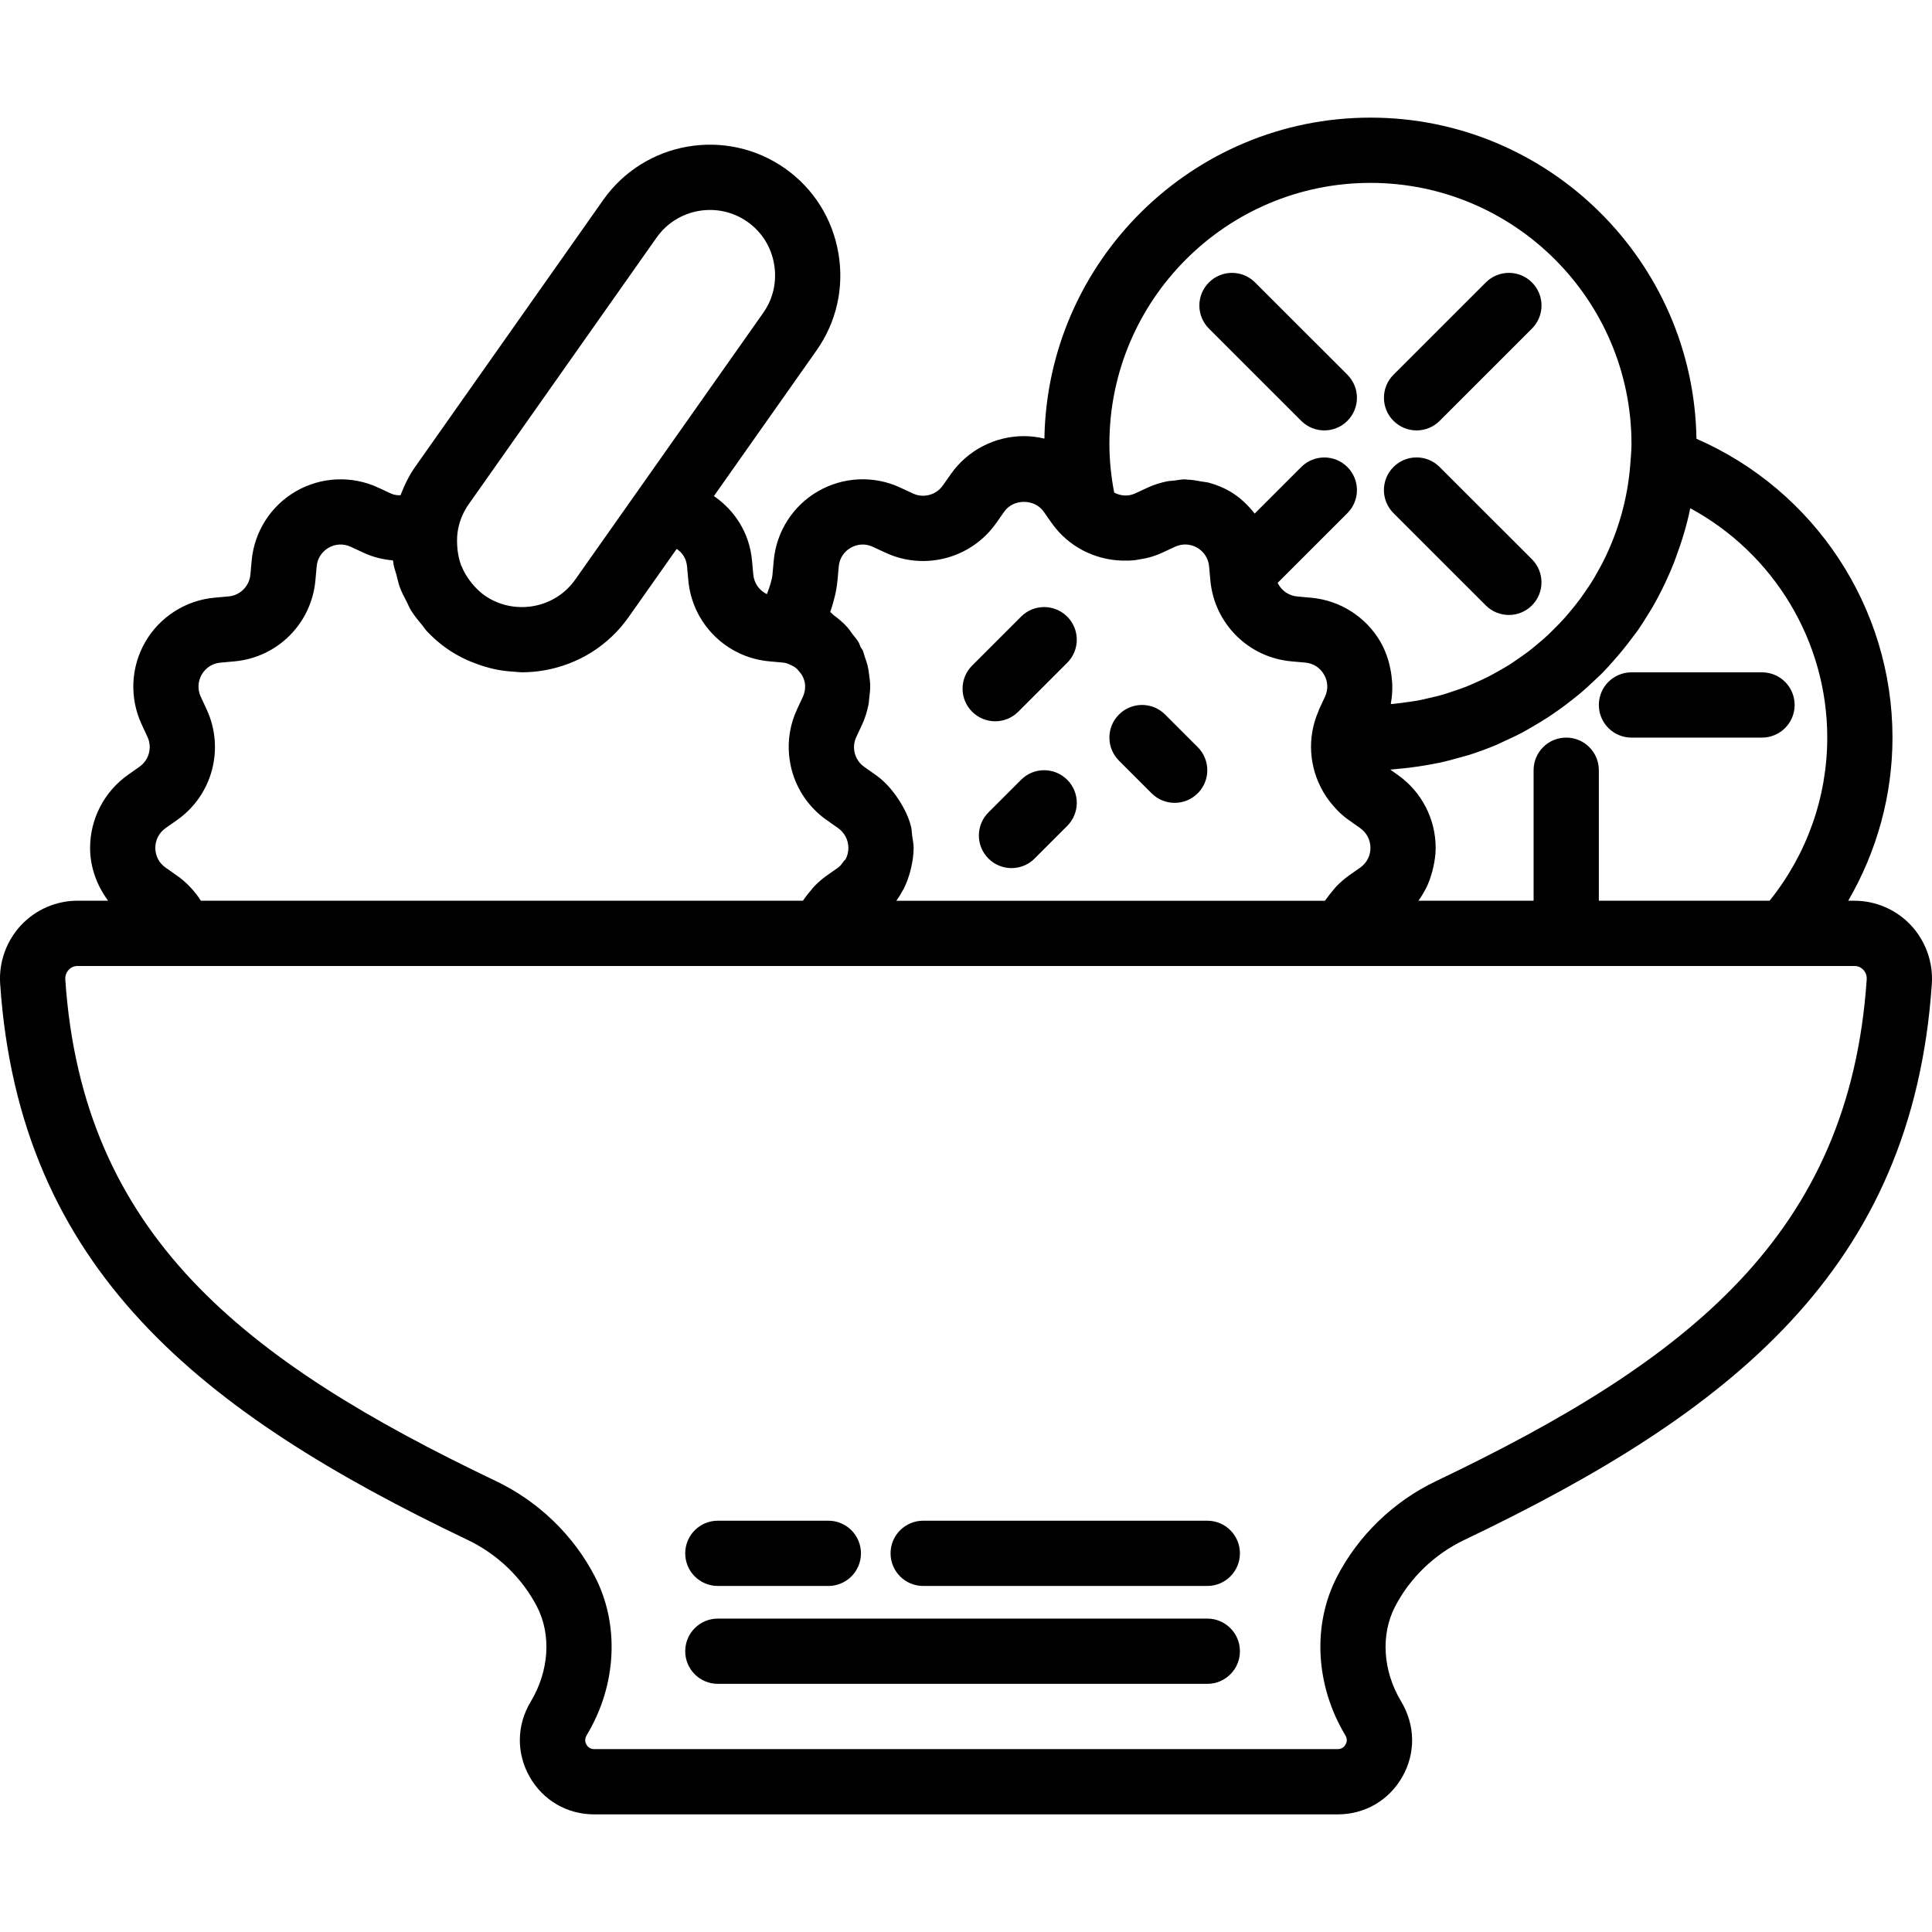
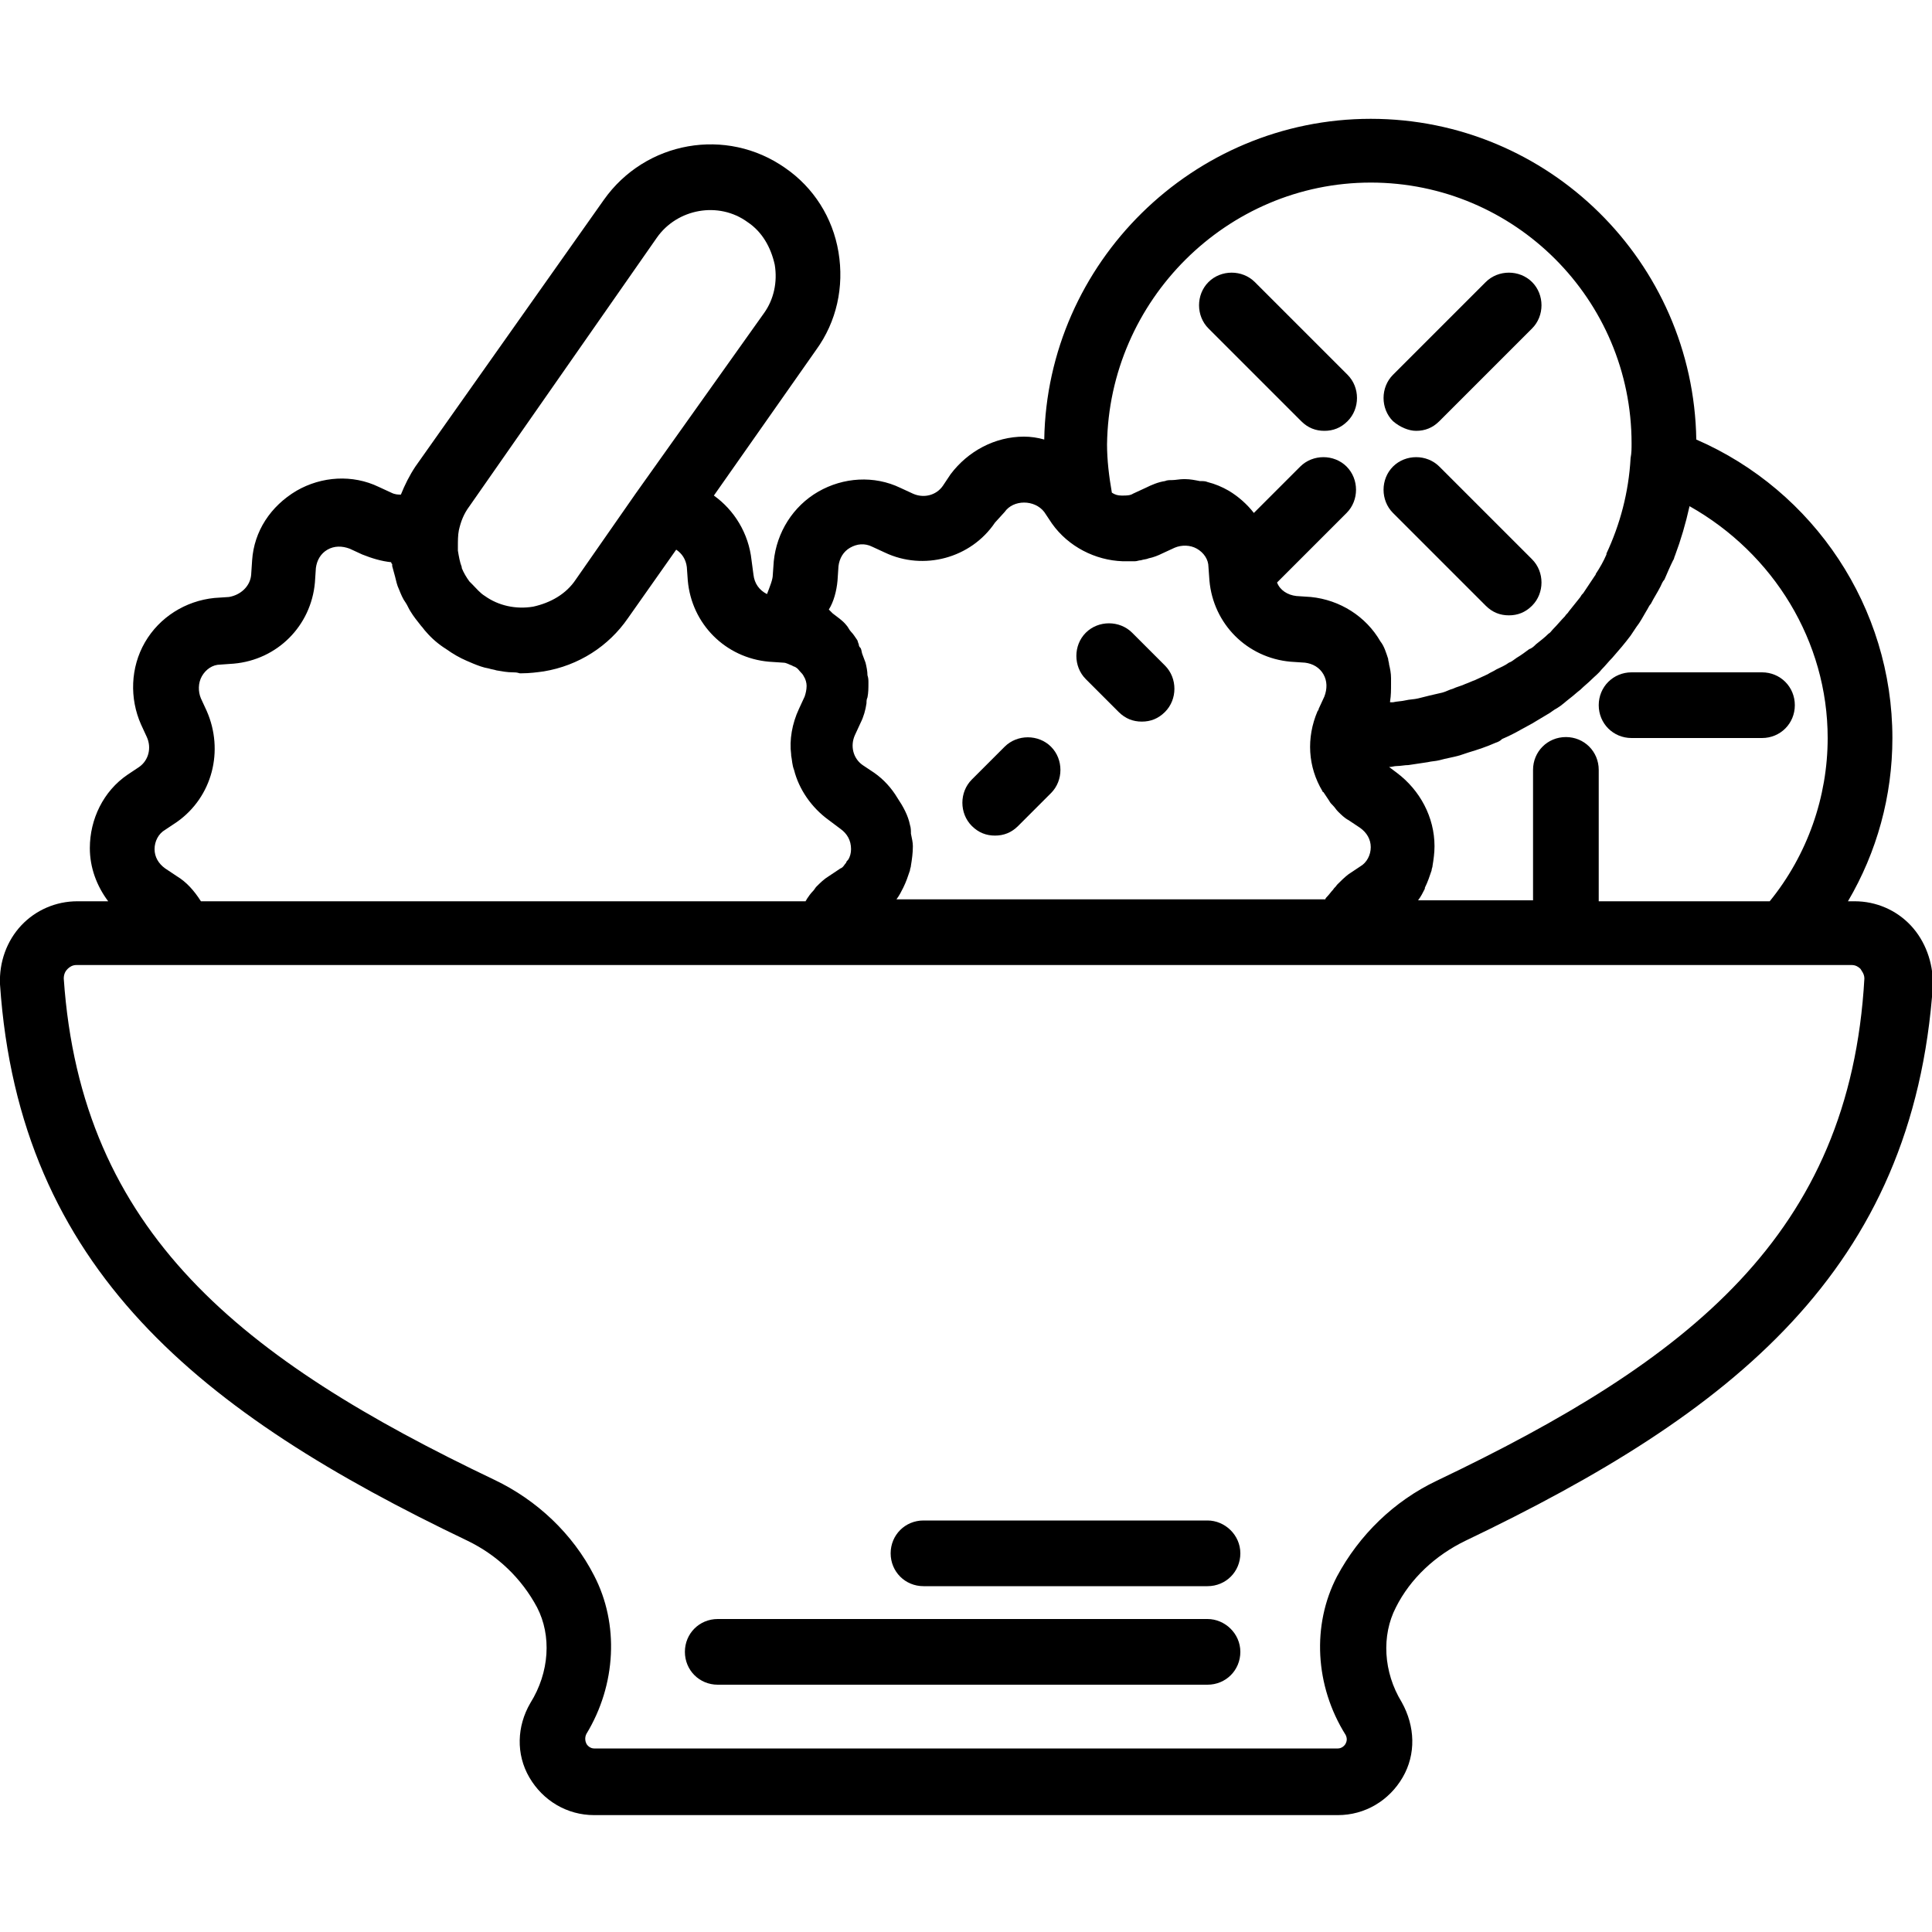
- <svg xmlns="http://www.w3.org/2000/svg" fill="#000000" height="200px" width="200px" version="1.1" id="Capa_1" viewBox="0 0 59.21 59.21" xml:space="preserve">
-   <g id="SVGRepo_bgCarrier" stroke-width="0" />
-   <g id="SVGRepo_tracerCarrier" stroke-linecap="round" stroke-linejoin="round" />
+ <svg xmlns="http://www.w3.org/2000/svg" version="1.1" id="Capa_1" x="0px" y="0px" viewBox="0 0 200 200" style="enable-background:new 0 0 200 200;" xml:space="preserve">
+   <g id="SVGRepo_bgCarrier">
+ </g>
+   <g id="SVGRepo_tracerCarrier">
+ </g>
  <g id="SVGRepo_iconCarrier">
    <g>
-       <path d="M58.565,28.357c-0.447-0.478-1.077-0.752-1.729-0.752h-0.194c0.879-1.513,1.357-3.231,1.357-5 c0-3.989-2.386-7.58-6.008-9.158C51.906,8.007,47.46,3.605,42,3.605c-5.459,0-9.904,4.399-9.992,9.837 c-0.204-0.048-0.414-0.076-0.628-0.076c-0.889,0-1.726,0.434-2.237,1.16l-0.249,0.354c-0.205,0.29-0.59,0.395-0.912,0.245 l-0.392-0.182c-0.807-0.376-1.748-0.332-2.519,0.112s-1.278,1.239-1.358,2.124l-0.039,0.431c-0.014,0.154-0.082,0.369-0.171,0.599 c-0.229-0.109-0.393-0.333-0.417-0.6l-0.039-0.429c-0.076-0.84-0.525-1.536-1.168-1.977l3.147-4.466 c0.613-0.871,0.851-1.932,0.667-2.986c-0.183-1.056-0.763-1.975-1.633-2.588c-1.804-1.27-4.304-0.838-5.574,0.966l-5.76,8.175 c-0.192,0.273-0.334,0.569-0.451,0.873c-0.093,0.004-0.192-0.005-0.294-0.052l-0.392-0.182c-0.807-0.374-1.75-0.331-2.519,0.113 c-0.77,0.444-1.277,1.238-1.357,2.123l-0.039,0.431c-0.032,0.355-0.313,0.636-0.668,0.668l-0.43,0.039 c-0.885,0.08-1.68,0.588-2.124,1.357c-0.445,0.771-0.487,1.712-0.113,2.521l0.181,0.39c0.15,0.324,0.047,0.708-0.245,0.913 l-0.353,0.249c-0.727,0.513-1.161,1.35-1.161,2.239c0,0.593,0.208,1.153,0.552,1.618H2.373c-0.652,0-1.282,0.274-1.729,0.752 c-0.451,0.482-0.684,1.138-0.639,1.797C0.597,38.9,6.161,43.292,14.334,47.195c0.912,0.436,1.665,1.16,2.122,2.042 c0.446,0.862,0.375,1.974-0.194,2.92c-0.429,0.712-0.441,1.569-0.032,2.293c0.409,0.724,1.149,1.155,1.98,1.155H41 c0.831,0,1.571-0.432,1.98-1.155c0.409-0.724,0.397-1.581-0.042-2.311c-0.559-0.929-0.629-2.04-0.184-2.901 c0.456-0.882,1.209-1.607,2.122-2.043c8.171-3.903,13.736-8.294,14.329-17.041C59.249,29.494,59.015,28.839,58.565,28.357z M56,22.605c0,1.82-0.625,3.579-1.768,5H49v-4c0-0.553-0.447-1-1-1s-1,0.447-1,1v4h-3.531c0.081-0.11,0.151-0.226,0.214-0.346 c0.003-0.005,0.007-0.01,0.01-0.015c0.088-0.17,0.151-0.352,0.202-0.537c0.013-0.046,0.024-0.092,0.034-0.14 c0.041-0.19,0.07-0.383,0.07-0.581c0-0.89-0.434-1.726-1.16-2.236l-0.23-0.163c0.08-0.005,0.157-0.018,0.236-0.024 c0.12-0.01,0.24-0.022,0.359-0.037c0.197-0.024,0.392-0.054,0.585-0.089c0.114-0.021,0.229-0.04,0.342-0.065 c0.208-0.045,0.413-0.101,0.616-0.159c0.091-0.026,0.183-0.047,0.273-0.076c0.285-0.091,0.564-0.192,0.837-0.307 c0.076-0.032,0.148-0.07,0.222-0.104c0.198-0.089,0.395-0.181,0.586-0.283c0.107-0.057,0.211-0.119,0.315-0.18 c0.153-0.089,0.305-0.179,0.453-0.276c0.11-0.072,0.218-0.146,0.325-0.222c0.135-0.096,0.268-0.196,0.398-0.298 c0.107-0.084,0.213-0.167,0.316-0.255c0.123-0.105,0.24-0.215,0.358-0.325c0.101-0.094,0.203-0.187,0.3-0.285 c0.111-0.113,0.214-0.233,0.319-0.351c0.199-0.223,0.387-0.454,0.566-0.695c0.063-0.085,0.13-0.167,0.191-0.255 c0.109-0.157,0.209-0.32,0.309-0.482c0.05-0.082,0.102-0.163,0.15-0.247c0.101-0.175,0.194-0.354,0.284-0.535 c0.035-0.072,0.07-0.143,0.104-0.216c0.093-0.199,0.18-0.4,0.26-0.606c0.017-0.044,0.033-0.09,0.049-0.134 c0.181-0.487,0.335-0.987,0.439-1.505C54.355,16.957,56,19.644,56,22.605z M42,5.605c4.411,0,8,3.589,8,8 c0,0.151-0.013,0.299-0.022,0.448c0,0-0.003,0.006-0.003,0.01c-0.059,1.051-0.321,2.044-0.745,2.945 c-0.004,0.009-0.008,0.018-0.012,0.027c-0.098,0.207-0.206,0.407-0.321,0.604c-0.014,0.024-0.027,0.048-0.041,0.072 c-0.107,0.179-0.223,0.353-0.344,0.522c-0.026,0.037-0.051,0.074-0.077,0.11c-0.113,0.154-0.234,0.302-0.358,0.447 c-0.039,0.046-0.077,0.093-0.117,0.138c-0.117,0.132-0.241,0.257-0.367,0.381c-0.052,0.052-0.103,0.104-0.157,0.155 c-0.12,0.112-0.246,0.217-0.373,0.322c-0.065,0.054-0.129,0.109-0.196,0.16c-0.123,0.094-0.25,0.182-0.378,0.27 c-0.077,0.053-0.153,0.107-0.233,0.157c-0.125,0.079-0.254,0.15-0.383,0.222c-0.088,0.049-0.176,0.1-0.266,0.146 c-0.126,0.064-0.256,0.121-0.385,0.178c-0.099,0.044-0.197,0.09-0.298,0.129c-0.127,0.05-0.257,0.093-0.387,0.136 c-0.109,0.037-0.216,0.075-0.327,0.107c-0.126,0.037-0.256,0.065-0.385,0.095c-0.119,0.028-0.237,0.058-0.358,0.081 c-0.125,0.023-0.252,0.038-0.378,0.056c-0.129,0.018-0.257,0.037-0.387,0.049c-0.025,0.002-0.051,0.002-0.077,0.004l0-0.001 c0.002-0.013,0.002-0.025,0.004-0.038c0.033-0.181,0.044-0.364,0.04-0.547c-0.001-0.059-0.008-0.116-0.013-0.175 c-0.012-0.144-0.036-0.285-0.07-0.425c-0.014-0.056-0.025-0.112-0.043-0.167c-0.059-0.188-0.132-0.373-0.233-0.547 c-0.445-0.77-1.239-1.277-2.124-1.357l-0.431-0.039c-0.265-0.024-0.489-0.187-0.599-0.417l2.137-2.136 c0.391-0.391,0.391-1.023,0-1.414s-1.023-0.391-1.414,0l-1.427,1.427c-0.211-0.267-0.459-0.507-0.761-0.682 c-0.202-0.117-0.417-0.202-0.637-0.263c-0.074-0.021-0.149-0.023-0.224-0.037c-0.15-0.029-0.298-0.056-0.45-0.059 c-0.019,0-0.038-0.008-0.057-0.008c-0.115,0-0.228,0.022-0.342,0.037c-0.071,0.009-0.142,0.009-0.212,0.023 c-0.204,0.042-0.404,0.104-0.597,0.193l-0.39,0.181c-0.1,0.046-0.206,0.064-0.313,0.06c-0.006,0-0.011-0.001-0.017-0.001 c-0.105-0.007-0.21-0.036-0.306-0.089C34.049,14.589,34,14.089,34,13.605C34,9.194,37.588,5.605,42,5.605z M25.666,17.791 l0.039-0.431c0.021-0.242,0.155-0.451,0.366-0.572c0.21-0.121,0.458-0.134,0.678-0.03l0.394,0.183 c1.199,0.554,2.625,0.171,3.386-0.908l0.249-0.354c0.281-0.399,0.927-0.396,1.206-0.001l0.249,0.354 c0.51,0.723,1.318,1.124,2.157,1.149c0.01,0,0.019,0,0.029,0c0.121,0.002,0.243,0,0.364-0.014c0.057-0.006,0.113-0.019,0.17-0.029 c0.082-0.015,0.163-0.026,0.244-0.048c0.144-0.039,0.286-0.088,0.424-0.152l0.391-0.182c0.221-0.102,0.469-0.091,0.678,0.03 c0.21,0.122,0.344,0.33,0.365,0.573l0.039,0.429c0.12,1.318,1.163,2.362,2.48,2.48l0.43,0.039c0.243,0.021,0.452,0.155,0.573,0.366 c0.122,0.21,0.133,0.458,0.031,0.677l-0.184,0.396c-0.008,0.018-0.011,0.034-0.018,0.052c-0.356,0.816-0.282,1.723,0.14,2.457 c0.006,0.01,0.012,0.021,0.018,0.031c0.054,0.091,0.111,0.178,0.176,0.263c0.035,0.047,0.074,0.09,0.112,0.135 c0.049,0.056,0.096,0.114,0.15,0.166c0.102,0.101,0.211,0.196,0.331,0.28l0.355,0.251C41.886,25.523,42,25.743,42,25.986 s-0.114,0.462-0.312,0.602l-0.356,0.25c-0.003,0.002-0.005,0.005-0.009,0.008c-0.13,0.093-0.249,0.198-0.36,0.312 c-0.044,0.045-0.082,0.096-0.123,0.144c-0.06,0.071-0.119,0.143-0.171,0.22c-0.02,0.029-0.046,0.054-0.065,0.084H27.469 c0.081-0.11,0.151-0.227,0.215-0.347c0.003-0.005,0.006-0.009,0.009-0.014c0.088-0.171,0.152-0.353,0.203-0.539 c0.013-0.046,0.023-0.091,0.033-0.137c0.042-0.189,0.07-0.382,0.071-0.579l0-0.002l0,0l0,0c0-0.128-0.028-0.25-0.045-0.375 c-0.013-0.092-0.011-0.187-0.034-0.277c-0.073-0.298-0.212-0.571-0.378-0.827c-0.188-0.289-0.415-0.554-0.704-0.758l-0.354-0.25 c-0.291-0.205-0.393-0.588-0.244-0.91l0.183-0.393c0.089-0.192,0.15-0.393,0.192-0.597c0.013-0.061,0.013-0.122,0.021-0.183 c0.02-0.144,0.035-0.287,0.032-0.431c-0.002-0.075-0.014-0.149-0.022-0.224c-0.014-0.129-0.031-0.257-0.063-0.383 c-0.021-0.082-0.049-0.16-0.077-0.24c-0.024-0.066-0.036-0.135-0.064-0.2c-0.017-0.039-0.047-0.068-0.066-0.105 c-0.025-0.051-0.038-0.106-0.066-0.156c-0.053-0.091-0.125-0.166-0.188-0.25c-0.052-0.07-0.098-0.143-0.156-0.208 c-0.121-0.135-0.259-0.25-0.403-0.357c-0.043-0.032-0.075-0.077-0.12-0.106C25.548,18.454,25.636,18.12,25.666,17.791z M20.122,7.282c0.635-0.902,1.886-1.118,2.787-0.483c0.434,0.306,0.724,0.766,0.815,1.294c0.091,0.529-0.026,1.06-0.332,1.493 l-3.901,5.536c0,0-0.001,0-0.001,0.001l-1.859,2.637c-0.306,0.435-0.765,0.725-1.293,0.816c-0.527,0.088-1.059-0.026-1.493-0.333 c-0.002-0.001-0.003-0.003-0.005-0.004c-0.143-0.101-0.263-0.224-0.372-0.354c-0.028-0.033-0.054-0.068-0.08-0.103 c-0.095-0.131-0.177-0.27-0.238-0.419c-0.004-0.01-0.01-0.018-0.014-0.028c-0.061-0.158-0.095-0.325-0.115-0.495 c-0.005-0.043-0.007-0.086-0.01-0.129c-0.009-0.17-0.004-0.343,0.032-0.516c0.055-0.262,0.16-0.513,0.318-0.737L20.122,7.282z M5.427,26.837l-0.354-0.249c-0.199-0.14-0.313-0.359-0.313-0.603s0.114-0.463,0.313-0.604l0.352-0.248 c1.083-0.761,1.465-2.186,0.909-3.39l-0.181-0.39c-0.103-0.221-0.091-0.469,0.03-0.68c0.122-0.21,0.33-0.344,0.573-0.365 l0.429-0.039c1.318-0.118,2.361-1.161,2.481-2.479l0.039-0.431c0.021-0.242,0.155-0.45,0.365-0.572 c0.209-0.121,0.458-0.132,0.678-0.03l0.394,0.183c0.286,0.132,0.589,0.209,0.897,0.233c0.003,0.021,0.012,0.042,0.016,0.063 c0.003,0.018,0.001,0.036,0.004,0.053c0.02,0.114,0.062,0.219,0.091,0.33c0.034,0.129,0.06,0.26,0.106,0.386 c0.055,0.148,0.131,0.285,0.202,0.425c0.048,0.094,0.085,0.191,0.141,0.281c0.098,0.159,0.218,0.303,0.338,0.447 c0.051,0.061,0.091,0.128,0.145,0.186c0.184,0.195,0.387,0.375,0.611,0.532c0.197,0.139,0.407,0.253,0.621,0.353 c0.068,0.031,0.137,0.056,0.207,0.083c0.153,0.061,0.308,0.113,0.467,0.154c0.08,0.021,0.159,0.041,0.241,0.056 c0.169,0.033,0.34,0.052,0.513,0.063c0.065,0.004,0.128,0.014,0.193,0.015c0.017,0,0.033,0.004,0.05,0.004 c0.231,0,0.463-0.02,0.695-0.06c1.055-0.184,1.974-0.764,2.587-1.634l1.471-2.088c0.167,0.111,0.296,0.291,0.318,0.537l0.039,0.429 c0.12,1.318,1.163,2.361,2.48,2.48l0.43,0.039c0.094,0.008,0.176,0.047,0.256,0.086c0.039,0.02,0.078,0.038,0.113,0.065 c0.054,0.04,0.098,0.092,0.139,0.146c0.026,0.034,0.055,0.065,0.075,0.104c0.048,0.094,0.082,0.193,0.087,0.295 c0,0.004-0.001,0.01-0.001,0.014c0.004,0.112-0.017,0.226-0.066,0.332l-0.183,0.393c-0.209,0.451-0.285,0.933-0.242,1.4 c0.001,0.006,0.003,0.012,0.003,0.019c0.015,0.149,0.04,0.296,0.079,0.441c0.161,0.602,0.527,1.148,1.067,1.528l0.243,0.171 l0.111,0.078C25.886,25.524,26,25.743,26,25.986c0,0.122-0.028,0.237-0.082,0.34c-0.015,0.03-0.047,0.048-0.067,0.076 c-0.048,0.068-0.094,0.137-0.165,0.187l-0.013,0.009l-0.342,0.24c-0.137,0.097-0.263,0.209-0.379,0.329 c-0.036,0.037-0.065,0.079-0.098,0.117c-0.076,0.088-0.149,0.178-0.214,0.275c-0.011,0.016-0.026,0.03-0.036,0.046H6.156 C5.965,27.305,5.718,27.042,5.427,26.837z M44.014,45.39c-1.303,0.622-2.381,1.662-3.037,2.929 c-0.763,1.474-0.668,3.333,0.257,4.869c0.068,0.114,0.04,0.214,0.003,0.277c-0.036,0.063-0.106,0.14-0.239,0.14H18.21 c-0.132,0-0.203-0.076-0.239-0.14c-0.036-0.063-0.065-0.163,0.014-0.295c0.915-1.519,1.01-3.378,0.247-4.853 c-0.655-1.267-1.734-2.307-3.036-2.928C7.441,41.687,2.529,37.824,2.001,30.019c-0.01-0.149,0.062-0.25,0.105-0.297 c0.05-0.054,0.137-0.117,0.268-0.117h3.146h19.722h16h0.063h13.389h2.143c0.13,0,0.217,0.063,0.268,0.117 c0.043,0.047,0.115,0.147,0.104,0.297C56.68,37.824,51.768,41.687,44.014,45.39z" />
-       <path d="M37,46.605h-8.707c-0.552,0-1,0.447-1,1s0.448,1,1,1H37c0.552,0,1-0.447,1-1S37.552,46.605,37,46.605z" />
-       <path d="M22,48.605h3.386c0.552,0,1-0.447,1-1s-0.448-1-1-1H22c-0.552,0-1,0.447-1,1S21.447,48.605,22,48.605z" />
-       <path d="M37,49.605H22c-0.552,0-1,0.447-1,1s0.448,1,1,1h15c0.552,0,1-0.447,1-1S37.552,49.605,37,49.605z" />
-       <path d="M39.879,12.898c0.195,0.195,0.451,0.293,0.707,0.293s0.512-0.098,0.707-0.293c0.391-0.391,0.391-1.023,0-1.414 l-2.829-2.828c-0.391-0.391-1.023-0.391-1.414,0s-0.391,1.023,0,1.414L39.879,12.898z" />
-       <path d="M45.535,18.554c0.195,0.195,0.451,0.293,0.707,0.293s0.512-0.098,0.707-0.293c0.391-0.391,0.39-1.023,0-1.414l-2.829-2.828 c-0.391-0.391-1.023-0.391-1.414,0s-0.391,1.023,0,1.414L45.535,18.554z" />
-       <path d="M43.414,13.191c0.256,0,0.512-0.098,0.707-0.293l2.829-2.828c0.39-0.391,0.391-1.023,0-1.414 c-0.391-0.391-1.023-0.391-1.414,0l-2.829,2.828c-0.391,0.391-0.391,1.023,0,1.414C42.902,13.093,43.158,13.191,43.414,13.191z" />
-       <path d="M49,21.605c0,0.553,0.447,1,1,1h4c0.553,0,1-0.447,1-1s-0.447-1-1-1h-4C49.447,20.605,49,21.052,49,21.605z" />
-       <path d="M30.5,22.105c0.256,0,0.512-0.098,0.707-0.293l1.5-1.5c0.391-0.391,0.391-1.023,0-1.414s-1.023-0.391-1.414,0l-1.5,1.5 c-0.391,0.391-0.391,1.023,0,1.414C29.988,22.007,30.244,22.105,30.5,22.105z" />
-       <path d="M35.293,24.312c0.195,0.195,0.451,0.293,0.707,0.293s0.512-0.098,0.707-0.293c0.391-0.391,0.391-1.023,0-1.414l-1-1 c-0.391-0.391-1.023-0.391-1.414,0s-0.391,1.023,0,1.414L35.293,24.312z" />
-       <path d="M31.293,23.898l-1,1c-0.391,0.391-0.391,1.023,0,1.414c0.195,0.195,0.451,0.293,0.707,0.293s0.512-0.098,0.707-0.293l1-1 c0.391-0.391,0.391-1.023,0-1.414S31.683,23.507,31.293,23.898z" />
+       <path d="M197.8,95.8c-1.5-1.6-3.6-2.5-5.8-2.5h-0.7c3-5.1,4.6-10.9,4.6-16.9c0-13.5-8.1-25.6-20.3-30.9    c-0.3-18.4-15.3-33.2-33.7-33.2c-18.4,0-33.5,14.9-33.8,33.2c-0.7-0.2-1.4-0.3-2.1-0.3c-3,0-5.8,1.5-7.6,3.9l-0.8,1.2    c-0.7,1-2,1.3-3.1,0.8l-1.3-0.6c-2.7-1.3-5.9-1.1-8.5,0.4c-2.6,1.5-4.3,4.2-4.6,7.2L80,59.5c0,0.5-0.3,1.2-0.6,2    c-0.8-0.4-1.3-1.1-1.4-2L77.8,58c-0.3-2.8-1.8-5.2-3.9-6.7l10.6-15.1c2.1-2.9,2.9-6.5,2.3-10.1c-0.6-3.6-2.6-6.7-5.5-8.7    c-6.1-4.3-14.5-2.8-18.8,3.3L43,48.3c-0.6,0.9-1.1,1.9-1.5,2.9c-0.3,0-0.6,0-1-0.2l-1.3-0.6c-2.7-1.3-5.9-1.1-8.5,0.4    C28,52.4,26.3,55,26.1,58l-0.1,1.5c-0.1,1.2-1.1,2.1-2.3,2.3l-1.5,0.1c-3,0.3-5.7,2-7.2,4.6c-1.5,2.6-1.6,5.8-0.4,8.5l0.6,1.3    c0.5,1.1,0.2,2.4-0.8,3.1l-1.2,0.8c-2.5,1.7-3.9,4.6-3.9,7.6c0,2,0.7,3.9,1.9,5.5H8c-2.2,0-4.3,0.9-5.8,2.5    c-1.5,1.6-2.3,3.8-2.2,6.1c2,29.5,20.8,44.4,48.4,57.6c3.1,1.5,5.6,3.9,7.2,6.9c1.5,2.9,1.3,6.7-0.7,9.9c-1.4,2.4-1.5,5.3-0.1,7.7    c1.4,2.4,3.9,3.9,6.7,3.9h77c2.8,0,5.3-1.5,6.7-3.9c1.4-2.4,1.3-5.3-0.1-7.8c-1.9-3.1-2.1-6.9-0.6-9.8c1.5-3,4.1-5.4,7.2-6.9    c27.6-13.2,46.4-28,48.4-57.6C200.1,99.6,199.3,97.4,197.8,95.8z M189.2,76.4c0,6.1-2.1,12.1-6,16.9h-17.7V79.7    c0-1.9-1.5-3.4-3.4-3.4s-3.4,1.5-3.4,3.4v13.5h-11.9c0.3-0.4,0.5-0.8,0.7-1.2c0,0,0,0,0-0.1c0.3-0.6,0.5-1.2,0.7-1.8    c0-0.2,0.1-0.3,0.1-0.5c0.1-0.6,0.2-1.3,0.2-2c0-3-1.5-5.8-3.9-7.6l-0.8-0.6c0.3,0,0.5-0.1,0.8-0.1c0.4,0,0.8-0.1,1.2-0.1    c0.7-0.1,1.3-0.2,2-0.3c0.4-0.1,0.8-0.1,1.2-0.2c0.7-0.2,1.4-0.3,2.1-0.5c0.3-0.1,0.6-0.2,0.9-0.3c1-0.3,1.9-0.6,2.8-1    c0.3-0.1,0.5-0.2,0.7-0.4c0.7-0.3,1.3-0.6,2-1c0.4-0.2,0.7-0.4,1.1-0.6c0.5-0.3,1-0.6,1.5-0.9c0.4-0.2,0.7-0.5,1.1-0.7    c0.5-0.3,0.9-0.7,1.3-1c0.4-0.3,0.7-0.6,1.1-0.9c0.4-0.4,0.8-0.7,1.2-1.1c0.3-0.3,0.7-0.6,1-1c0.4-0.4,0.7-0.8,1.1-1.2    c0.7-0.8,1.3-1.5,1.9-2.3c0.2-0.3,0.4-0.6,0.6-0.9c0.4-0.5,0.7-1.1,1-1.6c0.2-0.3,0.3-0.6,0.5-0.8c0.3-0.6,0.7-1.2,1-1.8    c0.1-0.2,0.2-0.5,0.4-0.7c0.3-0.7,0.6-1.4,0.9-2c0.1-0.1,0.1-0.3,0.2-0.5c0.6-1.6,1.1-3.3,1.5-5.1    C183.6,57.3,189.2,66.4,189.2,76.4z M141.9,18.9c14.9,0,27,12.1,27,27c0,0.5,0,1-0.1,1.5c0,0,0,0,0,0c-0.2,3.6-1.1,6.9-2.5,9.9    c0,0,0,0.1,0,0.1c-0.3,0.7-0.7,1.4-1.1,2c0,0.1-0.1,0.2-0.1,0.2c-0.4,0.6-0.8,1.2-1.2,1.8c-0.1,0.1-0.2,0.2-0.3,0.4    c-0.4,0.5-0.8,1-1.2,1.5c-0.1,0.2-0.3,0.3-0.4,0.5c-0.4,0.4-0.8,0.9-1.2,1.3c-0.2,0.2-0.3,0.4-0.5,0.5c-0.4,0.4-0.8,0.7-1.3,1.1    c-0.2,0.2-0.4,0.4-0.7,0.5c-0.4,0.3-0.8,0.6-1.3,0.9c-0.3,0.2-0.5,0.4-0.8,0.5c-0.4,0.3-0.9,0.5-1.3,0.7c-0.3,0.2-0.6,0.3-0.9,0.5    c-0.4,0.2-0.9,0.4-1.3,0.6c-0.3,0.1-0.7,0.3-1,0.4c-0.4,0.2-0.9,0.3-1.3,0.5c-0.4,0.1-0.7,0.3-1.1,0.4c-0.4,0.1-0.9,0.2-1.3,0.3    c-0.4,0.1-0.8,0.2-1.2,0.3c-0.4,0.1-0.9,0.1-1.3,0.2c-0.4,0.1-0.9,0.1-1.3,0.2c-0.1,0-0.2,0-0.3,0v0c0,0,0-0.1,0-0.1    c0.1-0.6,0.1-1.2,0.1-1.8c0-0.2,0-0.4,0-0.6c0-0.5-0.1-1-0.2-1.4c0-0.2-0.1-0.4-0.1-0.6c-0.2-0.6-0.4-1.3-0.8-1.8    c-1.5-2.6-4.2-4.3-7.2-4.6l-1.5-0.1c-0.9-0.1-1.7-0.6-2-1.4l7.2-7.2c1.3-1.3,1.3-3.5,0-4.8c-1.3-1.3-3.5-1.3-4.8,0l-4.8,4.8    c-0.7-0.9-1.6-1.7-2.6-2.3c-0.7-0.4-1.4-0.7-2.2-0.9c-0.2-0.1-0.5-0.1-0.8-0.1c-0.5-0.1-1-0.2-1.5-0.2c-0.1,0-0.1,0-0.2,0    c-0.4,0-0.8,0.1-1.2,0.1c-0.2,0-0.5,0-0.7,0.1c-0.7,0.1-1.4,0.4-2,0.7l-1.3,0.6c-0.3,0.2-0.7,0.2-1.1,0.2c0,0,0,0-0.1,0    c-0.4,0-0.7-0.1-1-0.3c-0.3-1.7-0.5-3.4-0.5-5C114.8,31.1,127,18.9,141.9,18.9z M86.7,60.1l0.1-1.5c0.1-0.8,0.5-1.5,1.2-1.9    c0.7-0.4,1.5-0.5,2.3-0.1l1.3,0.6c4,1.9,8.9,0.6,11.4-3.1L104,53c0.9-1.3,3.1-1.3,4.1,0l0.8,1.2c1.7,2.4,4.5,3.8,7.3,3.9    c0,0,0.1,0,0.1,0c0.4,0,0.8,0,1.2,0c0.2,0,0.4-0.1,0.6-0.1c0.3-0.1,0.6-0.1,0.8-0.2c0.5-0.1,1-0.3,1.4-0.5l1.3-0.6    c0.7-0.3,1.6-0.3,2.3,0.1c0.7,0.4,1.2,1.1,1.2,1.9l0.1,1.4c0.4,4.5,3.9,8,8.4,8.4l1.5,0.1c0.8,0.1,1.5,0.5,1.9,1.2    c0.4,0.7,0.4,1.5,0.1,2.3l-0.6,1.3c0,0.1,0,0.1-0.1,0.2c-1.2,2.8-1,5.8,0.5,8.3c0,0,0,0.1,0.1,0.1c0.2,0.3,0.4,0.6,0.6,0.9    c0.1,0.2,0.2,0.3,0.4,0.5c0.2,0.2,0.3,0.4,0.5,0.6c0.3,0.3,0.7,0.7,1.1,0.9l1.2,0.8c0.7,0.5,1.1,1.2,1.1,2s-0.4,1.6-1.1,2    l-1.2,0.8c0,0,0,0,0,0c-0.4,0.3-0.8,0.7-1.2,1.1c-0.1,0.2-0.3,0.3-0.4,0.5c-0.2,0.2-0.4,0.5-0.6,0.7c-0.1,0.1-0.2,0.2-0.2,0.3    H92.8c0.3-0.4,0.5-0.8,0.7-1.2c0,0,0,0,0,0c0.3-0.6,0.5-1.2,0.7-1.8c0-0.2,0.1-0.3,0.1-0.5c0.1-0.6,0.2-1.3,0.2-2v0l0,0l0,0    c0-0.4-0.1-0.8-0.2-1.3c0-0.3,0-0.6-0.1-0.9c-0.2-1-0.7-1.9-1.3-2.8c-0.6-1-1.4-1.9-2.4-2.6l-1.2-0.8c-1-0.7-1.3-2-0.8-3.1    l0.6-1.3c0.3-0.6,0.5-1.3,0.6-2c0-0.2,0-0.4,0.1-0.6c0.1-0.5,0.1-1,0.1-1.5c0-0.3,0-0.5-0.1-0.8c0-0.4-0.1-0.9-0.2-1.3    c-0.1-0.3-0.2-0.5-0.3-0.8c-0.1-0.2-0.1-0.5-0.2-0.7c-0.1-0.1-0.2-0.2-0.2-0.4c-0.1-0.2-0.1-0.4-0.2-0.5c-0.2-0.3-0.4-0.6-0.6-0.8    c-0.2-0.2-0.3-0.5-0.5-0.7c-0.4-0.5-0.9-0.8-1.4-1.2c-0.1-0.1-0.3-0.3-0.4-0.4C86.3,62.3,86.6,61.2,86.7,60.1z M68,24.6    c2.1-3,6.4-3.8,9.4-1.6c1.5,1,2.4,2.6,2.8,4.4c0.3,1.8-0.1,3.6-1.1,5L65.8,51.1c0,0,0,0,0,0L59.6,60c-1,1.5-2.6,2.4-4.4,2.8    c-1.8,0.3-3.6-0.1-5-1.1c0,0,0,0,0,0c-0.5-0.3-0.9-0.8-1.3-1.2c-0.1-0.1-0.2-0.2-0.3-0.3c-0.3-0.4-0.6-0.9-0.8-1.4    c0,0,0-0.1,0-0.1c-0.2-0.5-0.3-1.1-0.4-1.7c0-0.1,0-0.3,0-0.4c0-0.6,0-1.2,0.1-1.7c0.2-0.9,0.5-1.7,1.1-2.5L68,24.6z M18.3,90.7    l-1.2-0.8c-0.7-0.5-1.1-1.2-1.1-2c0-0.8,0.4-1.6,1.1-2l1.2-0.8c3.7-2.6,4.9-7.4,3.1-11.5l-0.6-1.3c-0.3-0.7-0.3-1.6,0.1-2.3    c0.4-0.7,1.1-1.2,1.9-1.2l1.4-0.1c4.5-0.4,8-3.9,8.4-8.4l0.1-1.5c0.1-0.8,0.5-1.5,1.2-1.9c0.7-0.4,1.5-0.4,2.3-0.1l1.3,0.6    c1,0.4,2,0.7,3,0.8c0,0.1,0,0.1,0.1,0.2c0,0.1,0,0.1,0,0.2c0.1,0.4,0.2,0.7,0.3,1.1c0.1,0.4,0.2,0.9,0.4,1.3    c0.2,0.5,0.4,1,0.7,1.4c0.2,0.3,0.3,0.6,0.5,0.9c0.3,0.5,0.7,1,1.1,1.5c0.2,0.2,0.3,0.4,0.5,0.6c0.6,0.7,1.3,1.3,2.1,1.8    c0.7,0.5,1.4,0.9,2.1,1.2c0.2,0.1,0.5,0.2,0.7,0.3c0.5,0.2,1,0.4,1.6,0.5c0.3,0.1,0.5,0.1,0.8,0.2c0.6,0.1,1.1,0.2,1.7,0.2    c0.2,0,0.4,0,0.7,0.1c0.1,0,0.1,0,0.2,0c0.8,0,1.6-0.1,2.3-0.2c3.6-0.6,6.7-2.6,8.7-5.5l5-7.1c0.6,0.4,1,1,1.1,1.8l0.1,1.4    c0.4,4.5,3.9,8,8.4,8.4l1.5,0.1c0.3,0,0.6,0.2,0.9,0.3c0.1,0.1,0.3,0.1,0.4,0.2c0.2,0.1,0.3,0.3,0.5,0.5c0.1,0.1,0.2,0.2,0.3,0.4    c0.2,0.3,0.3,0.7,0.3,1c0,0,0,0,0,0c0,0.4-0.1,0.8-0.2,1.1l-0.6,1.3c-0.7,1.5-1,3.2-0.8,4.7c0,0,0,0,0,0.1c0.1,0.5,0.1,1,0.3,1.5    c0.5,2,1.8,3.9,3.6,5.2l0.8,0.6l0.4,0.3c0.7,0.5,1.1,1.2,1.1,2.1c0,0.4-0.1,0.8-0.3,1.1c-0.1,0.1-0.2,0.2-0.2,0.3    c-0.2,0.2-0.3,0.5-0.6,0.6l0,0l-1.2,0.8c-0.5,0.3-0.9,0.7-1.3,1.1c-0.1,0.1-0.2,0.3-0.3,0.4c-0.3,0.3-0.5,0.6-0.7,0.9    c0,0.1-0.1,0.1-0.1,0.2H20.8C20.1,92.2,19.3,91.3,18.3,90.7z M148.7,153.3c-4.4,2.1-8,5.6-10.3,9.9c-2.6,5-2.3,11.3,0.9,16.4    c0.2,0.4,0.1,0.7,0,0.9c-0.1,0.2-0.4,0.5-0.8,0.5h-77c-0.4,0-0.7-0.3-0.8-0.5c-0.1-0.2-0.2-0.6,0-1c3.1-5.1,3.4-11.4,0.8-16.4    c-2.2-4.3-5.9-7.8-10.3-9.9c-26.2-12.5-42.8-25.6-44.6-51.9c0-0.5,0.2-0.8,0.4-1c0.2-0.2,0.5-0.4,0.9-0.4h10.6h66.6h54h0.2h45.2    h7.2c0.4,0,0.7,0.2,0.9,0.4c0.1,0.2,0.4,0.5,0.4,1C191.5,127.8,174.9,140.8,148.7,153.3z" />
+       <path d="M125,157.4H95.6c-1.9,0-3.4,1.5-3.4,3.4s1.5,3.4,3.4,3.4H125c1.9,0,3.4-1.5,3.4-3.4S126.8,157.4,125,157.4z" />
+       <path d="M125,167.6H74.3c-1.9,0-3.4,1.5-3.4,3.4s1.5,3.4,3.4,3.4H125c1.9,0,3.4-1.5,3.4-3.4S126.8,167.6,125,167.6z" />
+       <path d="M134.7,43.6c0.7,0.7,1.5,1,2.4,1c0.9,0,1.7-0.3,2.4-1c1.3-1.3,1.3-3.5,0-4.8l-9.6-9.6c-1.3-1.3-3.5-1.3-4.8,0    c-1.3,1.3-1.3,3.5,0,4.8L134.7,43.6z" />
+       <path d="M153.8,62.7c0.7,0.7,1.5,1,2.4,1s1.7-0.3,2.4-1c1.3-1.3,1.3-3.5,0-4.8l-9.6-9.6c-1.3-1.3-3.5-1.3-4.8,0    c-1.3,1.3-1.3,3.5,0,4.8L153.8,62.7z" />
+       <path d="M146.6,44.6c0.9,0,1.7-0.3,2.4-1l9.6-9.6c1.3-1.3,1.3-3.5,0-4.8c-1.3-1.3-3.5-1.3-4.8,0l-9.6,9.6c-1.3,1.3-1.3,3.5,0,4.8    C144.9,44.2,145.8,44.6,146.6,44.6z" />
+       <path d="M165.5,73c0,1.9,1.5,3.4,3.4,3.4h13.5c1.9,0,3.4-1.5,3.4-3.4s-1.5-3.4-3.4-3.4h-13.5C167,69.6,165.5,71.1,165.5,73z" />
+       <path d="M115.8,73.7c0.7,0.7,1.5,1,2.4,1s1.7-0.3,2.4-1c1.3-1.3,1.3-3.5,0-4.8l-3.4-3.4c-1.3-1.3-3.5-1.3-4.8,0s-1.3,3.5,0,4.8    L115.8,73.7z" />
+       <path d="M104,77.3l-3.4,3.4c-1.3,1.3-1.3,3.5,0,4.8c0.7,0.7,1.5,1,2.4,1c0.9,0,1.7-0.3,2.4-1l3.4-3.4c1.3-1.3,1.3-3.5,0-4.8    S105.3,76,104,77.3z" />
    </g>
  </g>
</svg>
